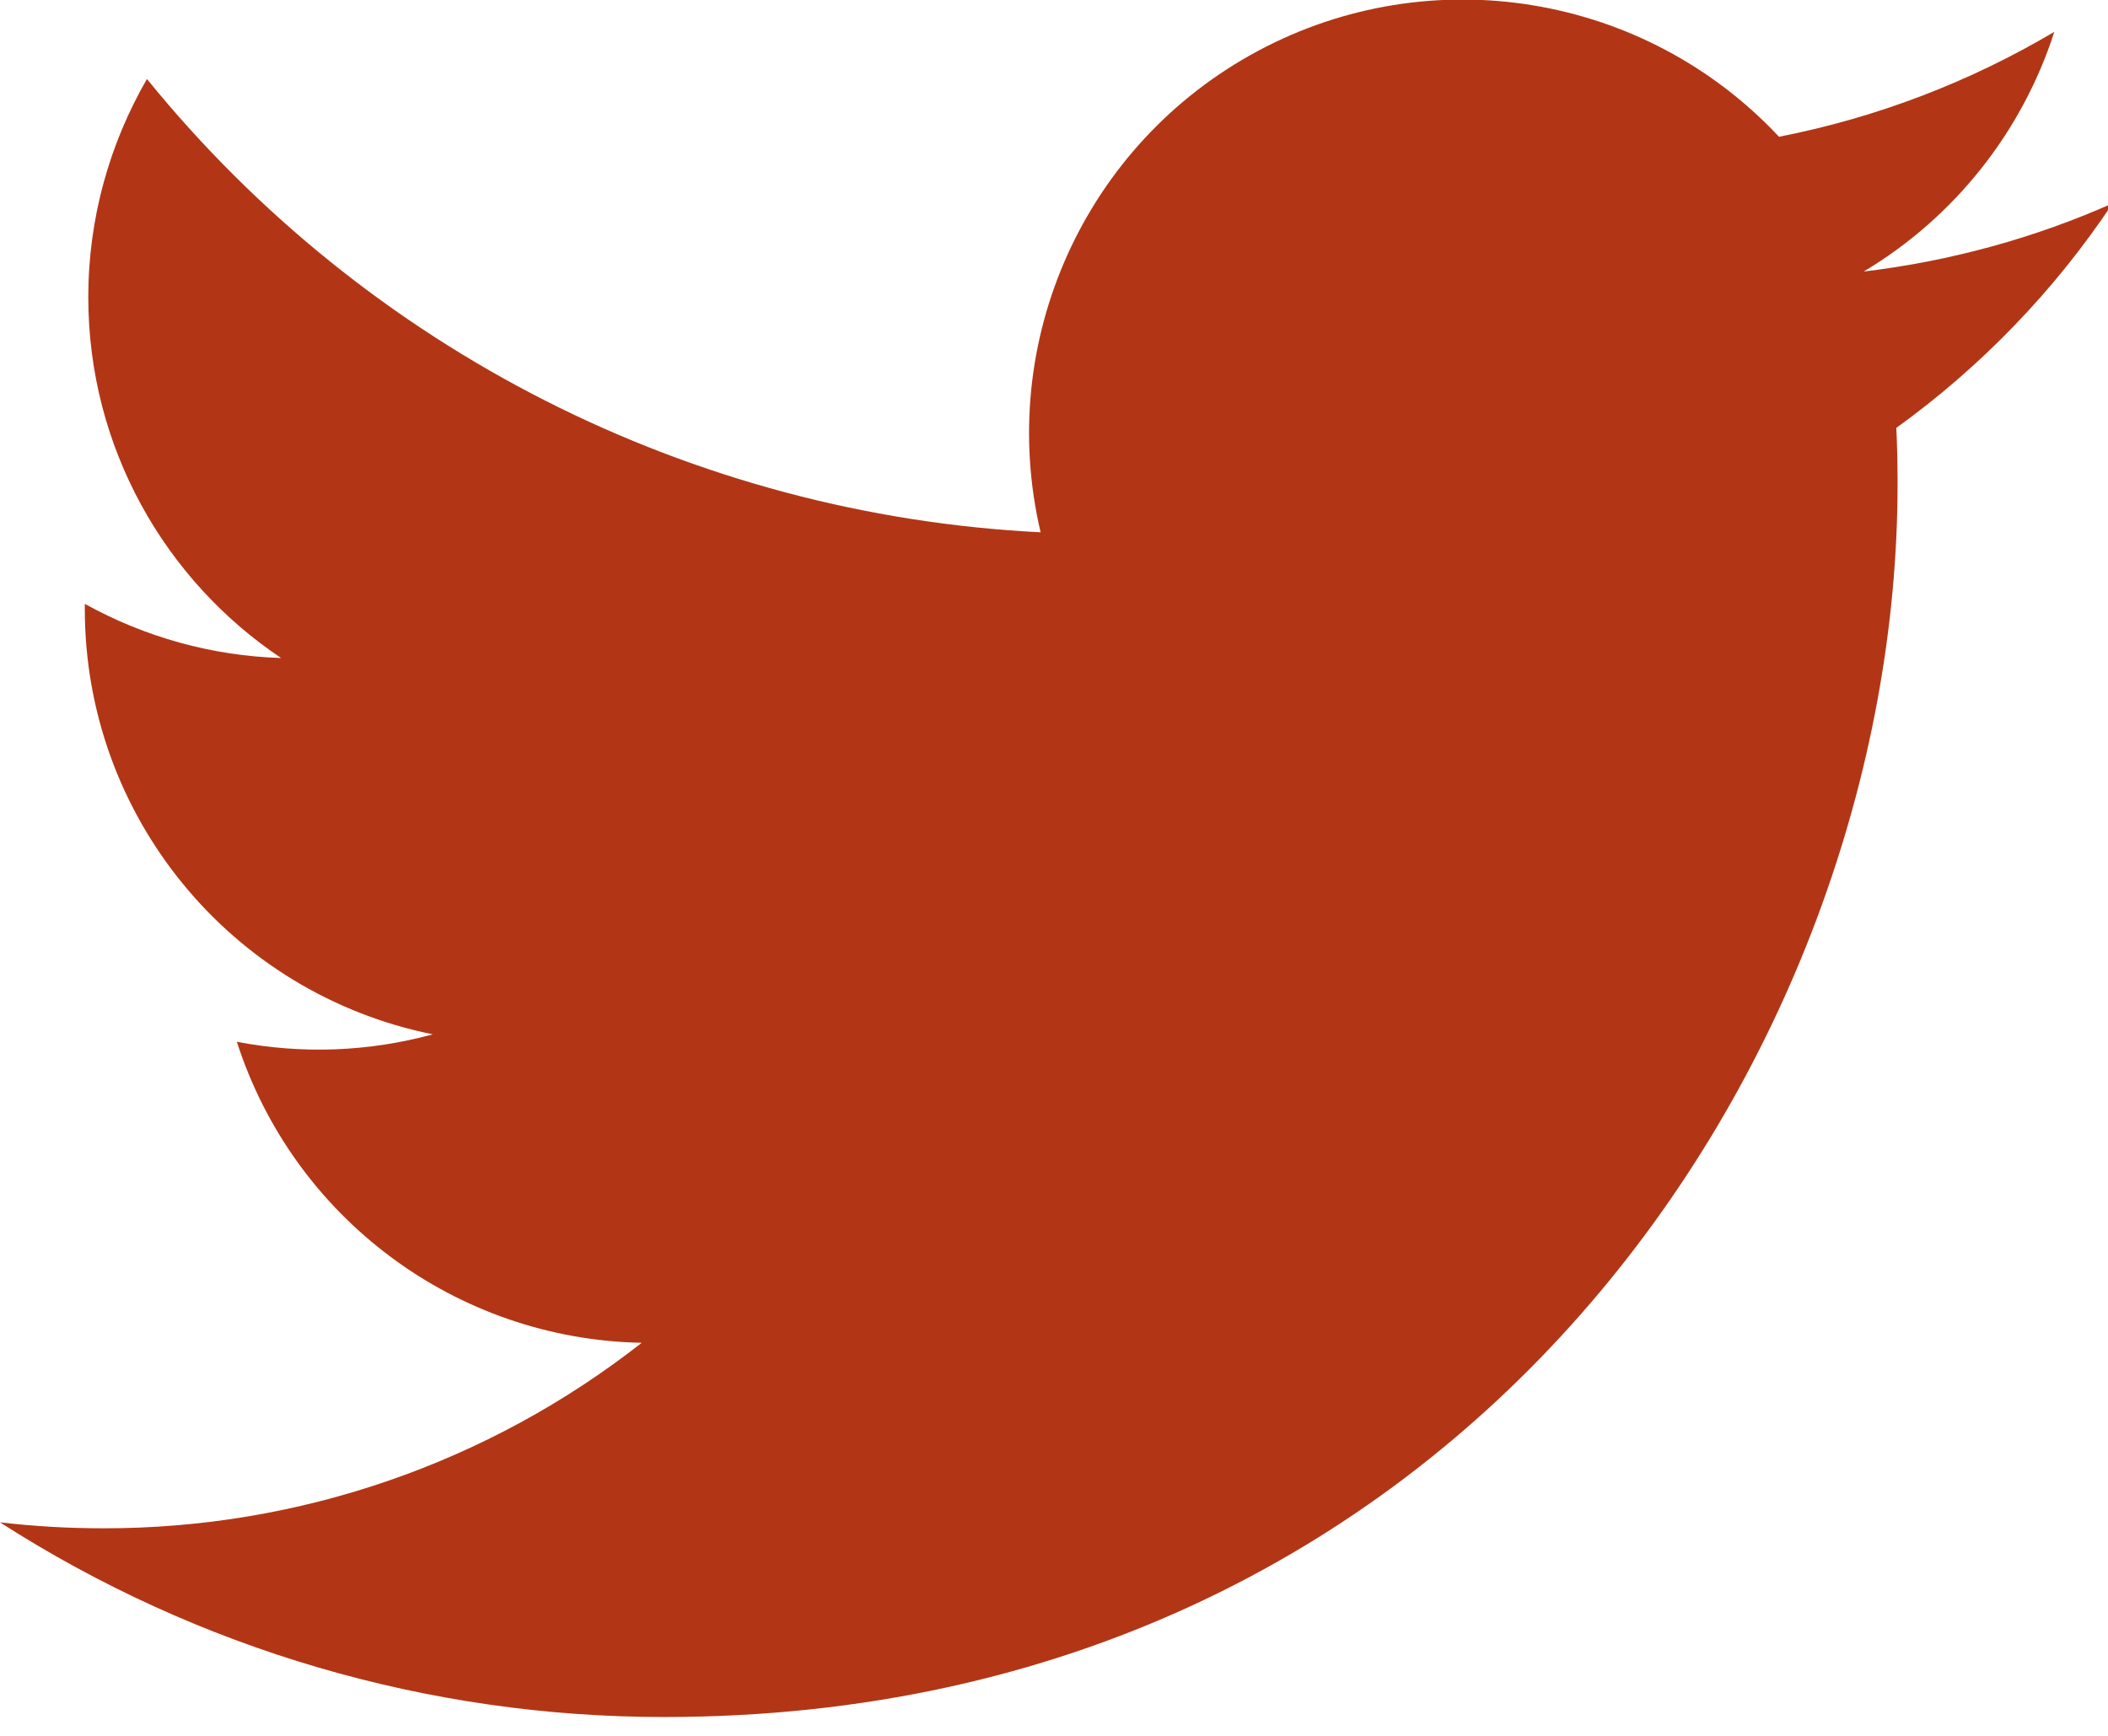
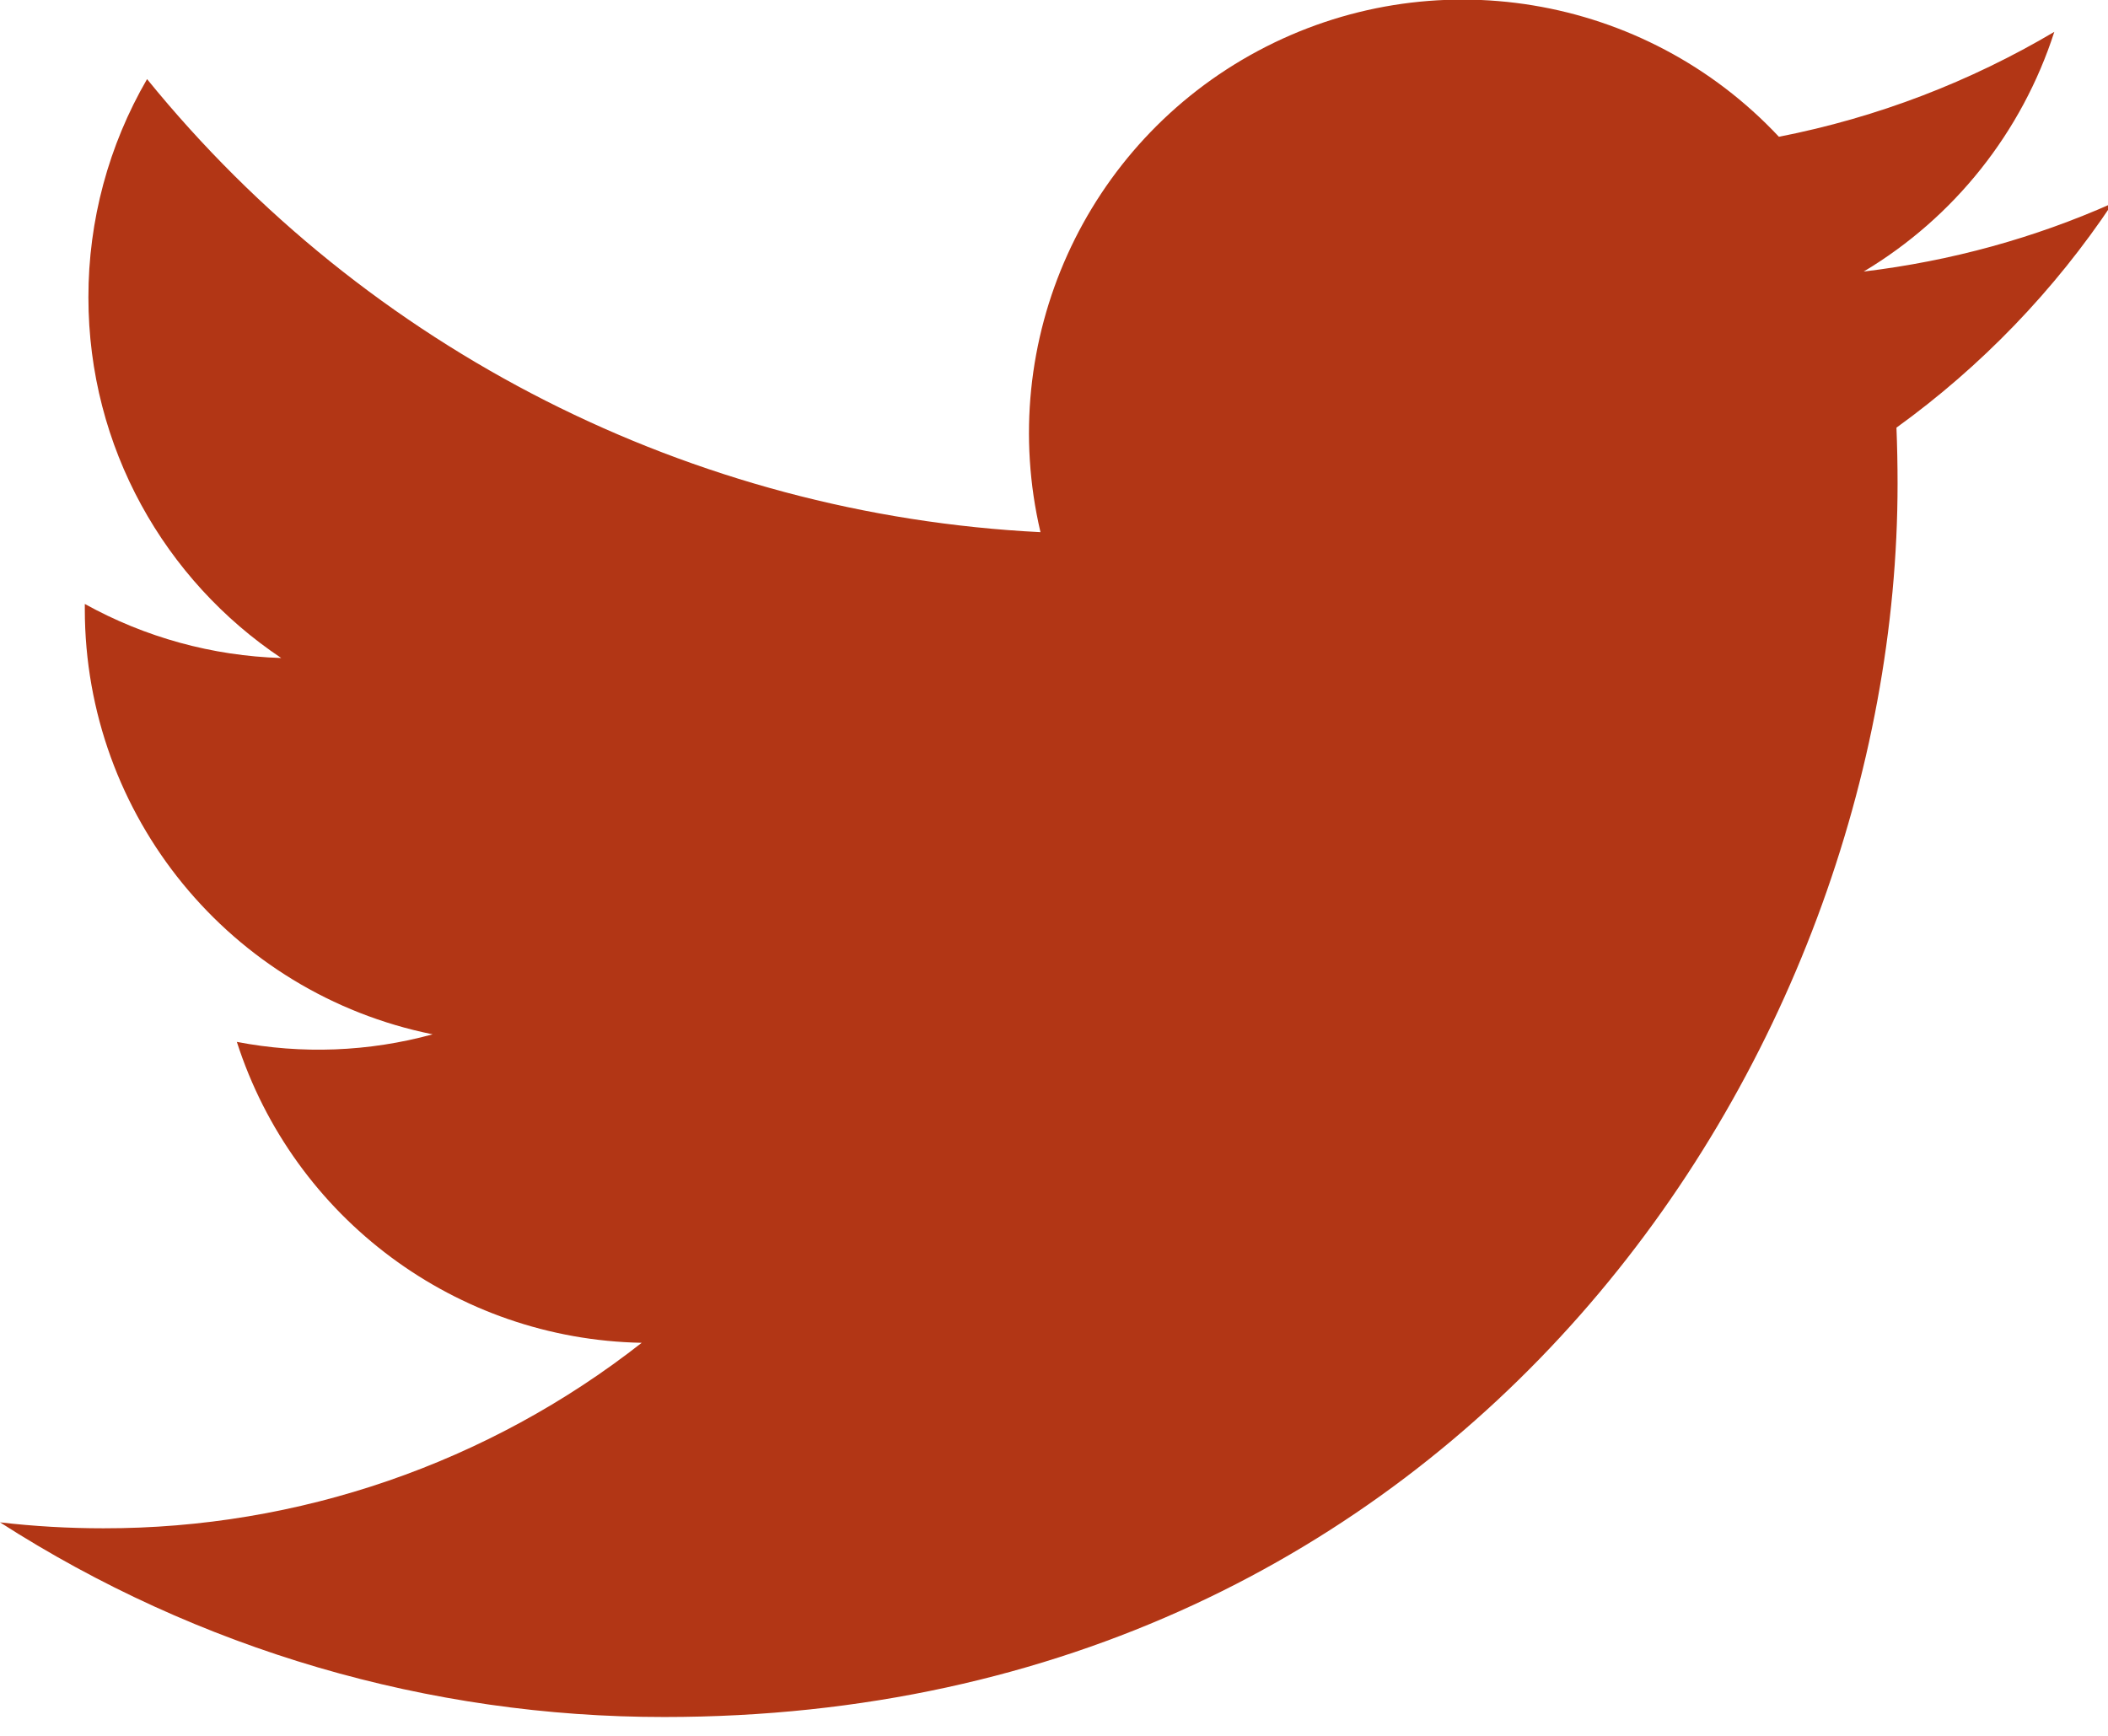
<svg xmlns="http://www.w3.org/2000/svg" width="17" height="14" viewBox="0 0 17 14" version="1.1">
  <g id="Watch" stroke="none" stroke-width="1" fill="none" fill-rule="evenodd">
-     <g id="Previous-Series" fill="#B23615">
-       <g id="Series">
-         <g id="Social">
-           <path d="M17.037 1.64c-.626.278-1.3.465-2.007.55A3.505 3.505 0 0 0 16.567.257c-.676.4-1.423.69-2.22.846a3.496 3.496 0 0 0-5.955 3.19A9.92 9.92 0 0 1 1.185.637c-.3.52-.473 1.12-.473 1.76 0 1.21.617 2.282 1.555 2.91A3.485 3.485 0 0 1 .684 4.87v.044A3.498 3.498 0 0 0 3.49 8.342a3.48 3.48 0 0 1-1.58.06 3.5 3.5 0 0 0 3.265 2.428 7.017 7.017 0 0 1-4.34 1.496A7.17 7.17 0 0 1 0 12.278a9.902 9.902 0 0 0 5.358 1.57c6.43 0 9.945-5.326 9.945-9.947 0-.15-.003-.302-.01-.45a7.06 7.06 0 0 0 1.744-1.81" id="red-social-twitter" />
+     <g id="Previous-Series" transform="translate(-637 -525)" fill="#B23615">
+       <g id="Series" transform="translate(32 139)">
+         <g id="Social" transform="translate(526 384)">
+           <path d="M96.037 3.639c-.626.279-1.3.466-2.007.551a3.505 3.505 0 0 0 1.537-1.933c-.676.4-1.423.69-2.221.846a3.496 3.496 0 0 0-5.955 3.189 9.921 9.921 0 0 1-7.205-3.654 3.497 3.497 0 0 0-.473 1.76c0 1.211.617 2.282 1.555 2.909a3.485 3.485 0 0 1-1.584-.436v.043a3.498 3.498 0 0 0 2.805 3.428 3.479 3.479 0 0 1-1.579.061 3.499 3.499 0 0 0 3.265 2.427 7.017 7.017 0 0 1-4.341 1.496c-.282 0-.561-.016-.834-.048a9.902 9.902 0 0 0 5.358 1.57c6.43 0 9.945-5.326 9.945-9.947 0-.151-.003-.303-.009-.452a7.059 7.059 0 0 0 1.743-1.81" id="red-social-twitter" />
        </g>
      </g>
    </g>
  </g>
</svg>
